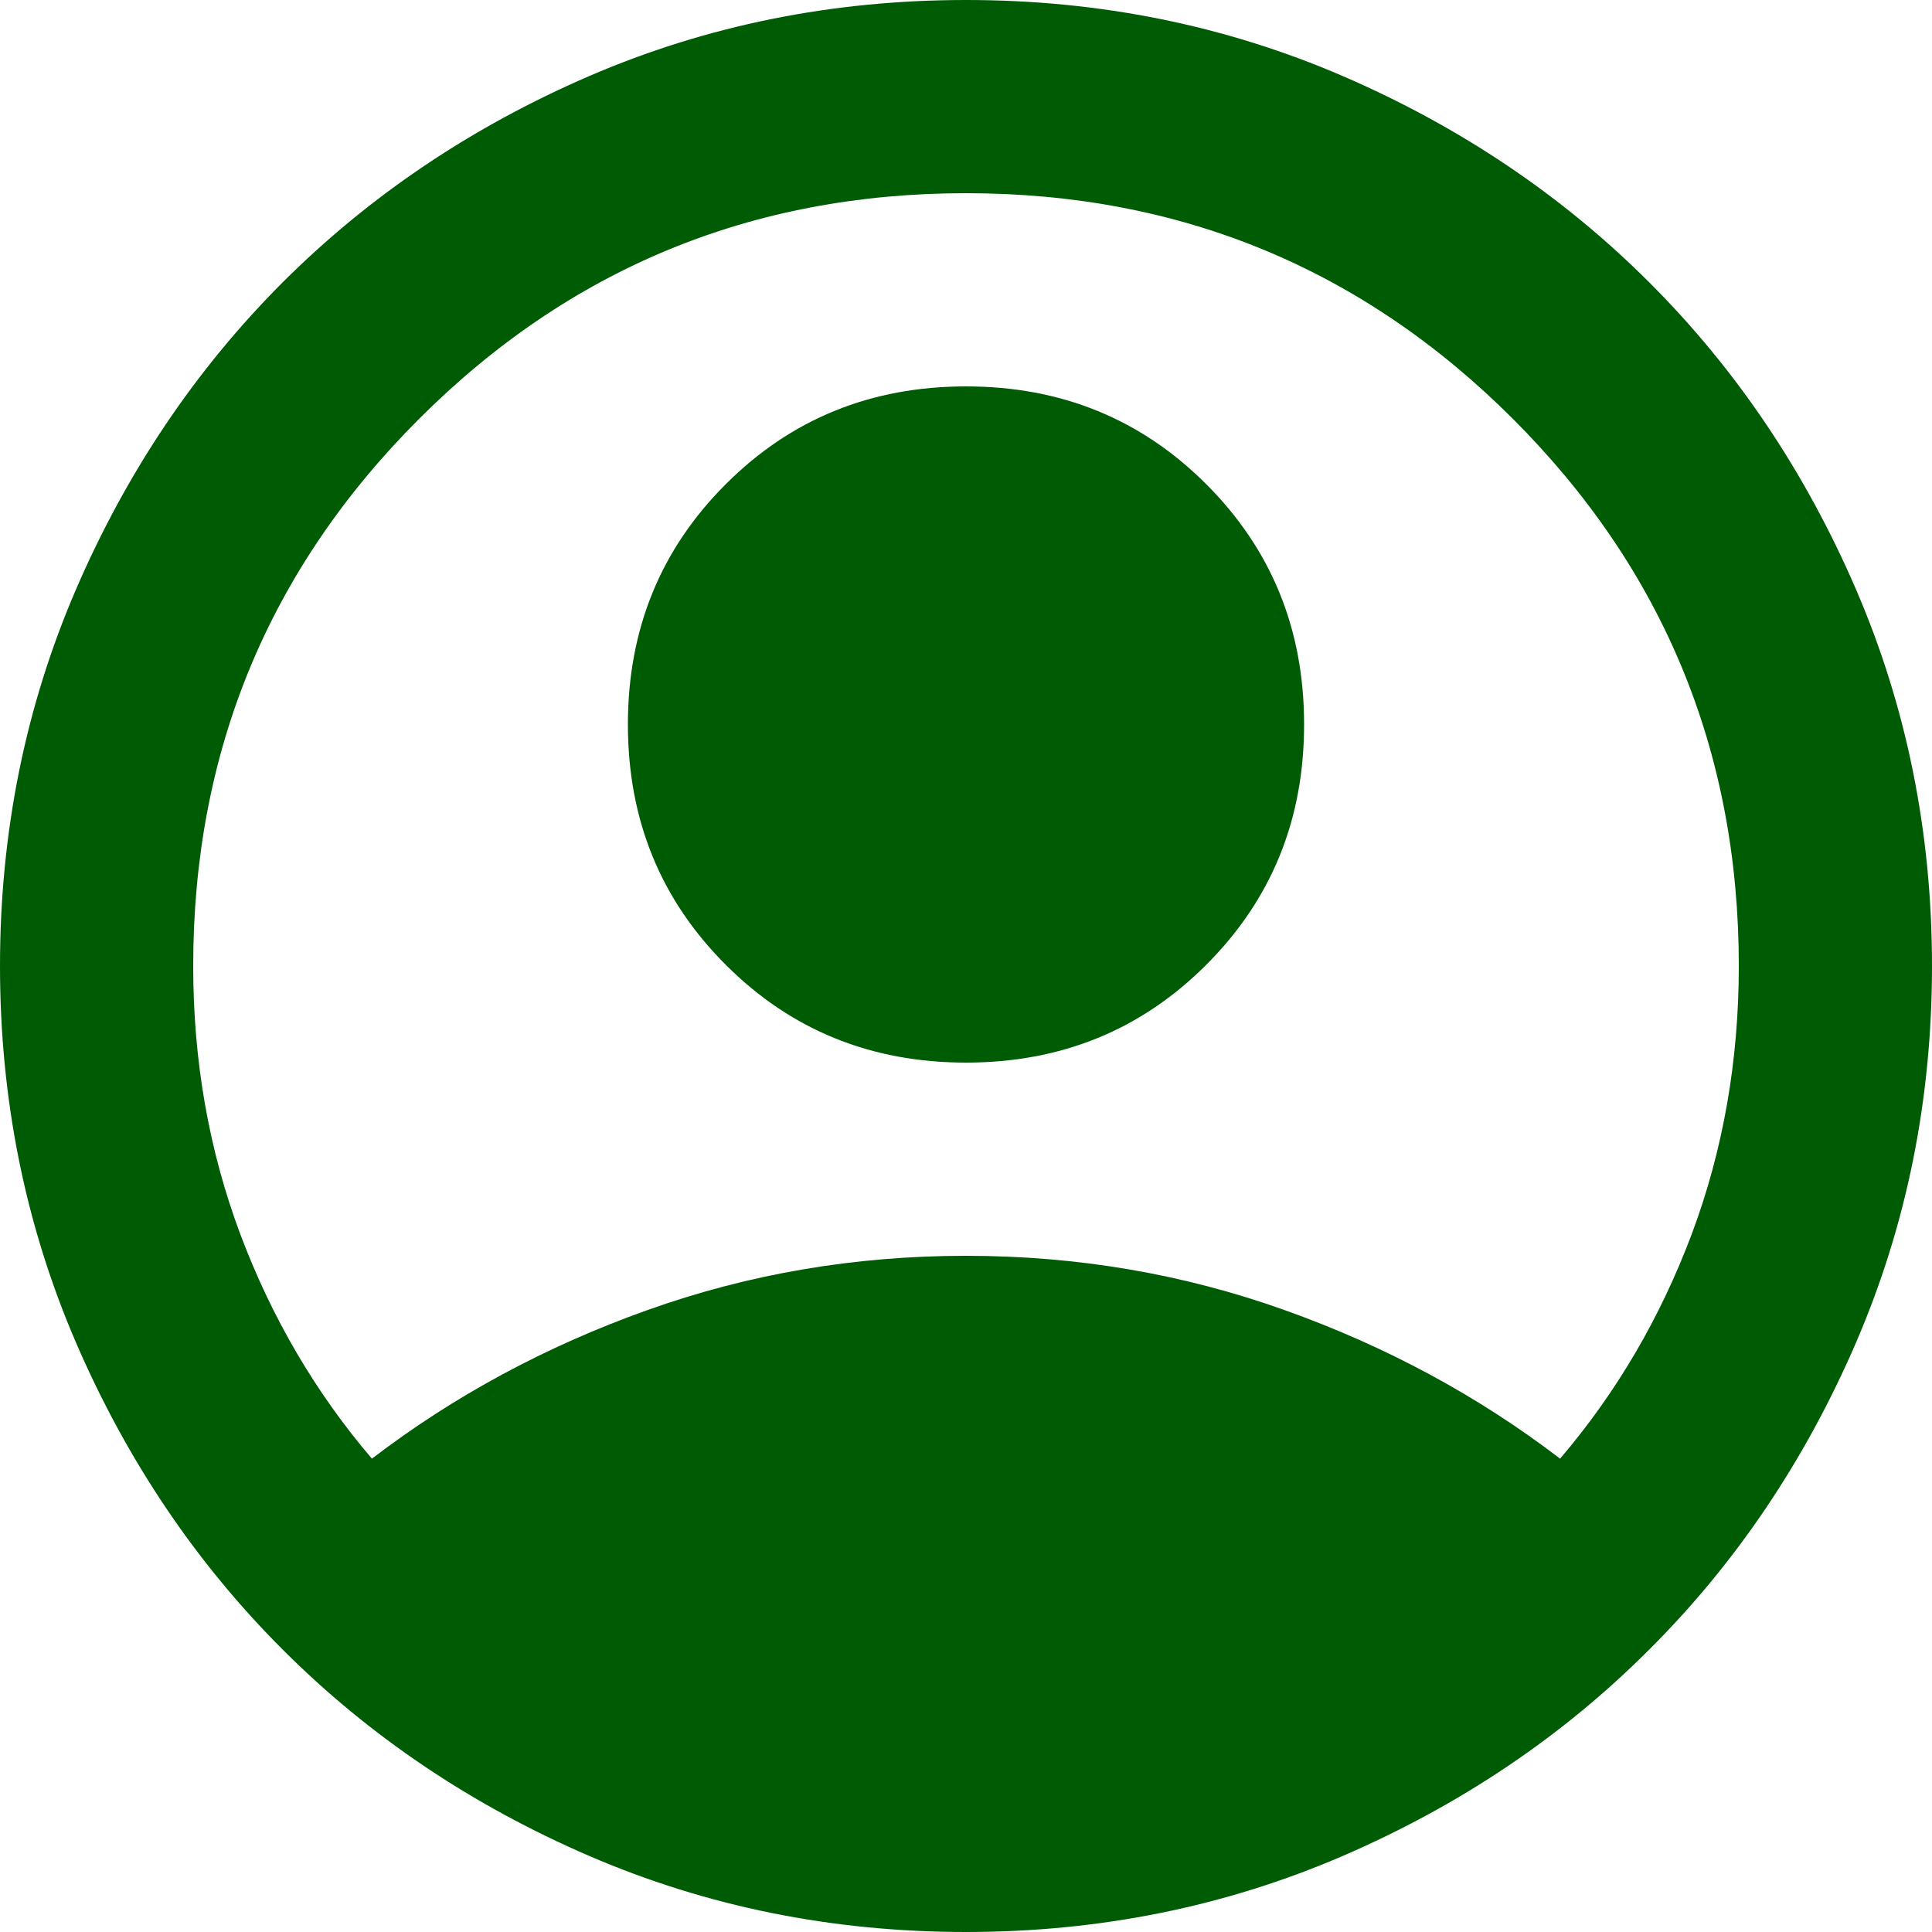
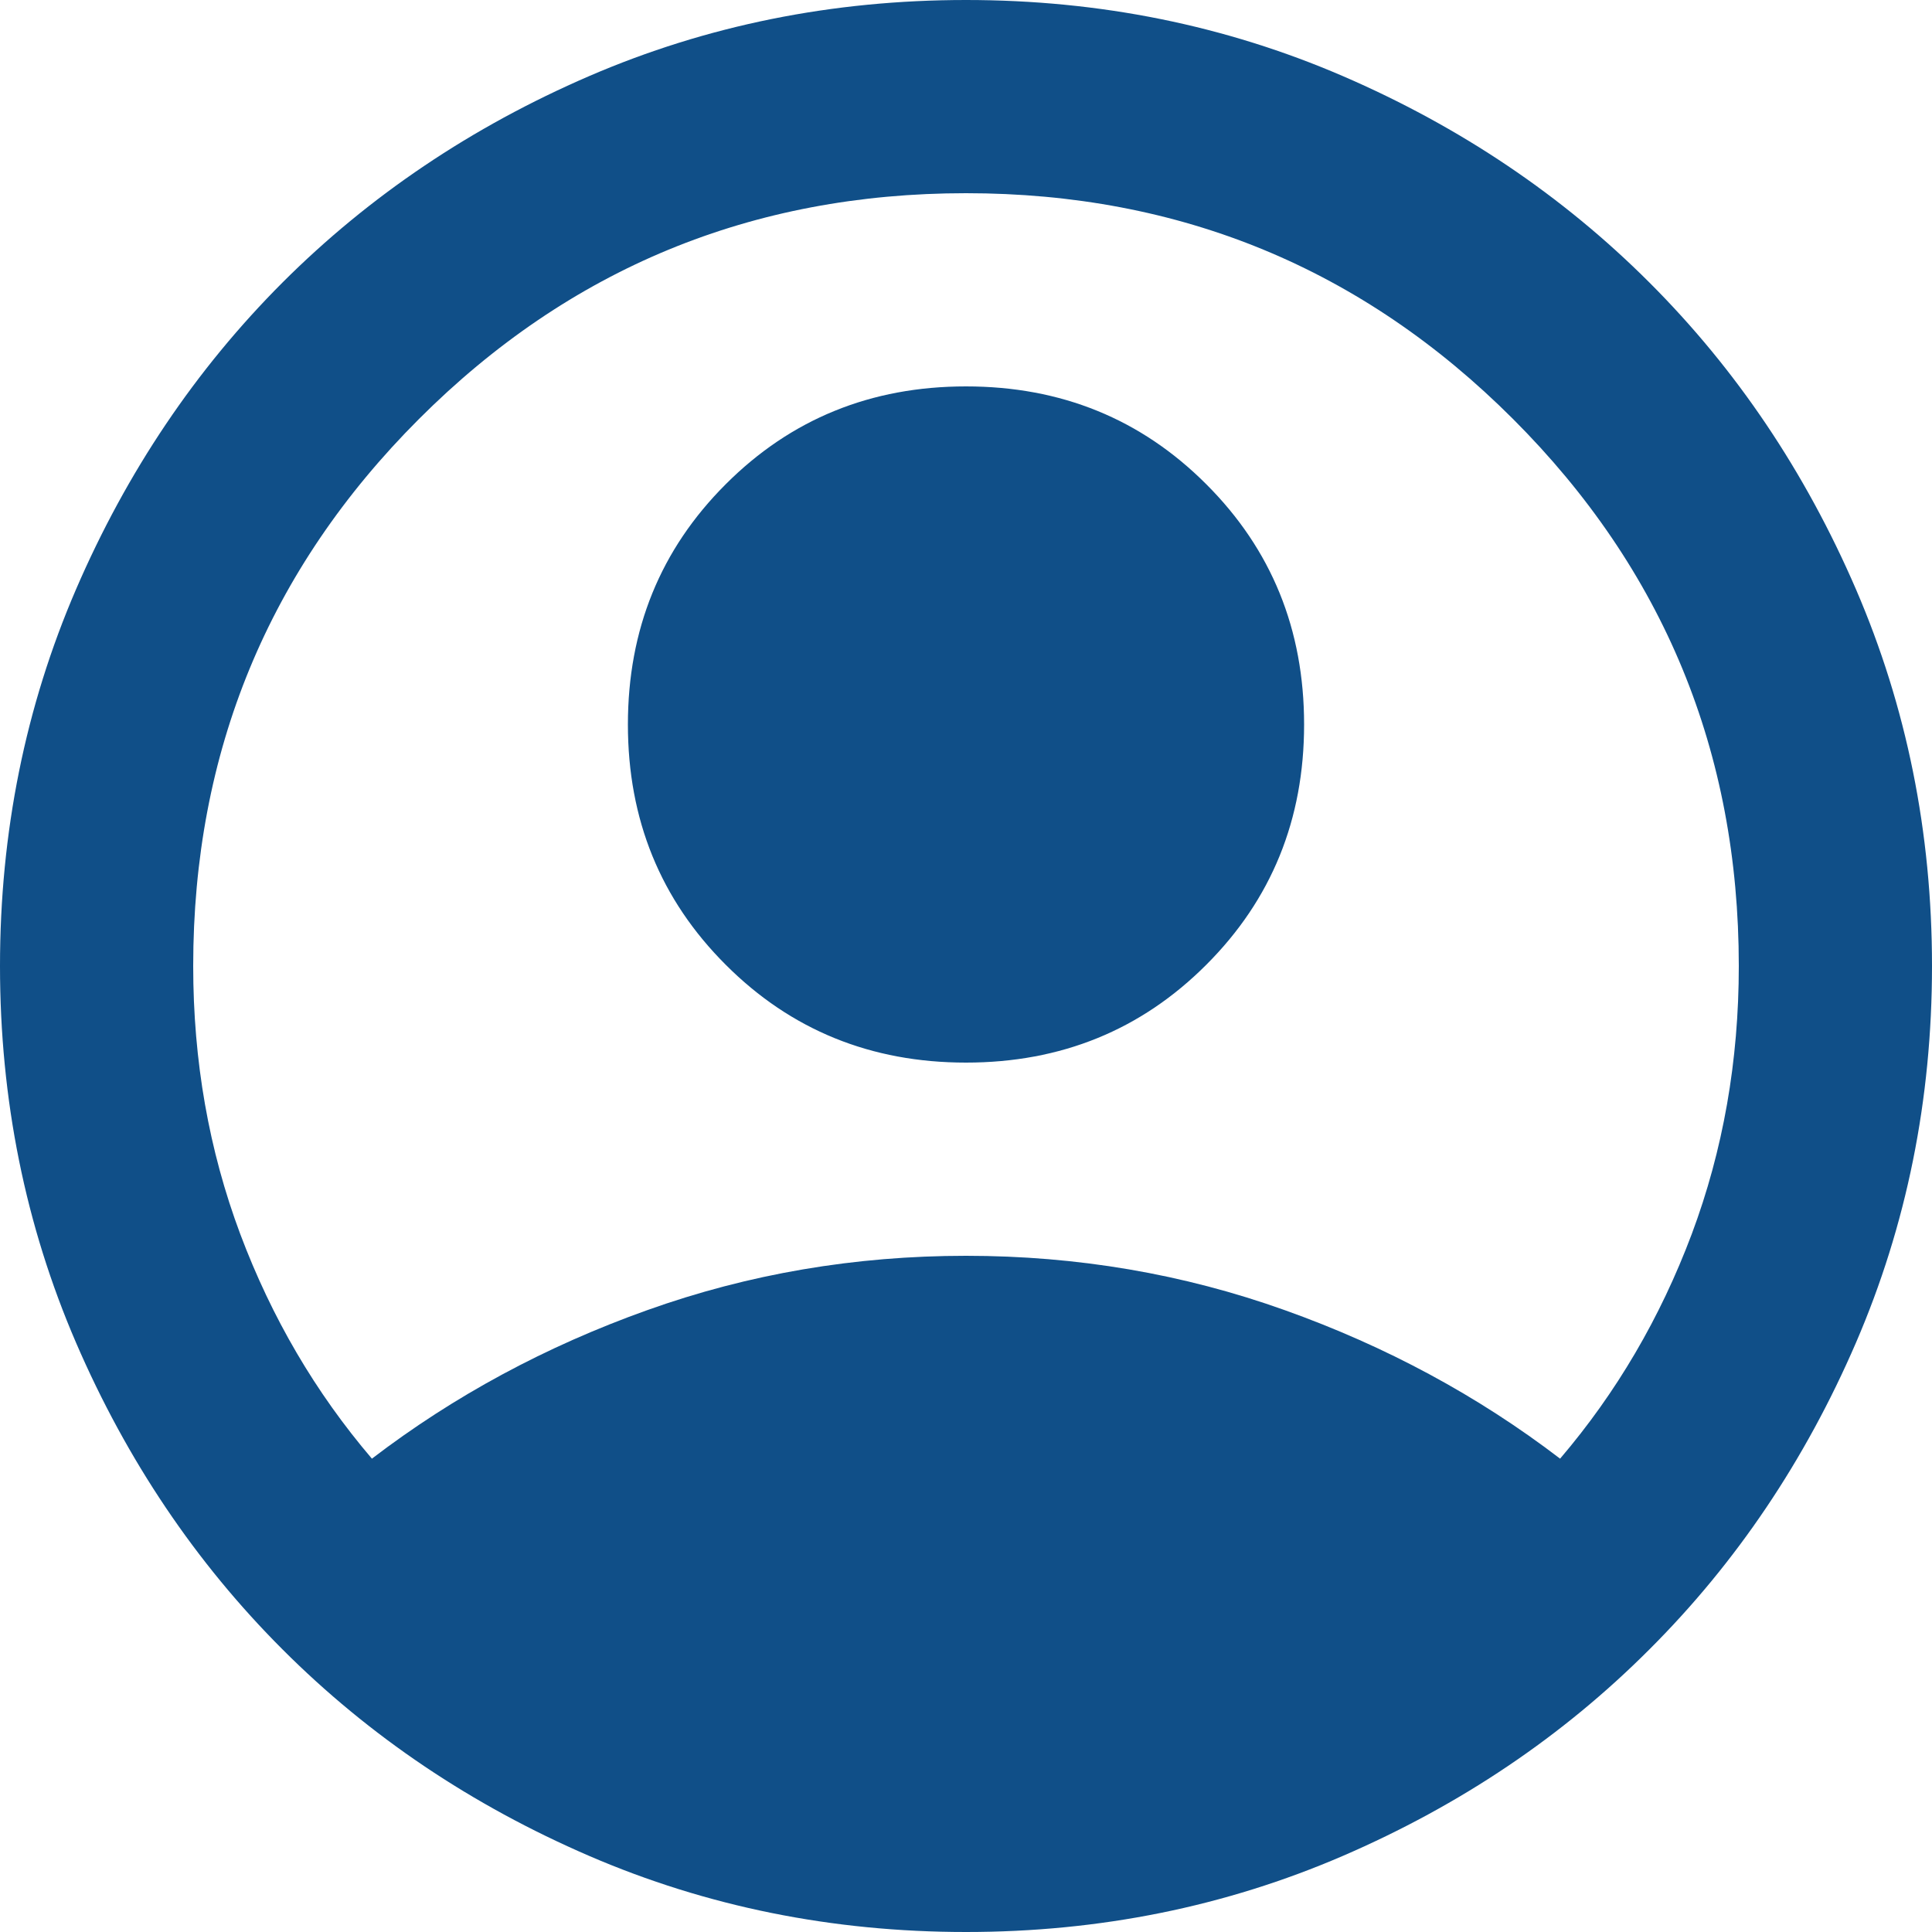
<svg xmlns="http://www.w3.org/2000/svg" width="22" height="22" viewBox="0 0 22 22" fill="none">
-   <path d="M4.235 16.61C5.17 15.895 6.215 15.331 7.37 14.919C8.525 14.506 9.735 14.3 11 14.3C12.265 14.3 13.475 14.506 14.63 14.919C15.785 15.331 16.83 15.895 17.765 16.61C18.407 15.858 18.906 15.006 19.264 14.053C19.621 13.099 19.8 12.082 19.8 11C19.8 8.562 18.943 6.485 17.229 4.771C15.515 3.057 13.438 2.2 11 2.2C8.562 2.2 6.485 3.057 4.771 4.771C3.057 6.485 2.2 8.562 2.2 11C2.2 12.082 2.379 13.099 2.736 14.053C3.094 15.006 3.593 15.858 4.235 16.61ZM11 12.1C9.918 12.1 9.006 11.729 8.264 10.986C7.521 10.244 7.15 9.332 7.15 8.25C7.15 7.168 7.521 6.256 8.264 5.514C9.006 4.771 9.918 4.4 11 4.4C12.082 4.4 12.994 4.771 13.736 5.514C14.479 6.256 14.85 7.168 14.85 8.25C14.85 9.332 14.479 10.244 13.736 10.986C12.994 11.729 12.082 12.1 11 12.1ZM11 22C9.478 22 8.048 21.711 6.71 21.134C5.372 20.556 4.207 19.773 3.217 18.782C2.228 17.793 1.444 16.628 0.866 15.29C0.289 13.952 0 12.522 0 11C0 9.478 0.289 8.048 0.866 6.71C1.444 5.372 2.228 4.207 3.217 3.217C4.207 2.228 5.372 1.444 6.71 0.866C8.048 0.289 9.478 0 11 0C12.522 0 13.952 0.289 15.29 0.866C16.628 1.444 17.793 2.228 18.782 3.217C19.773 4.207 20.556 5.372 21.134 6.71C21.711 8.048 22 9.478 22 11C22 12.522 21.711 13.952 21.134 15.29C20.556 16.628 19.773 17.793 18.782 18.782C17.793 19.773 16.628 20.556 15.29 21.134C13.952 21.711 12.522 22 11 22Z" fill="#005B05" />
+   <path d="M4.235 16.61C5.17 15.895 6.215 15.331 7.37 14.919C8.525 14.506 9.735 14.3 11 14.3C12.265 14.3 13.475 14.506 14.63 14.919C15.785 15.331 16.83 15.895 17.765 16.61C18.407 15.858 18.906 15.006 19.264 14.053C19.621 13.099 19.8 12.082 19.8 11C19.8 8.562 18.943 6.485 17.229 4.771C15.515 3.057 13.438 2.2 11 2.2C8.562 2.2 6.485 3.057 4.771 4.771C3.057 6.485 2.2 8.562 2.2 11C2.2 12.082 2.379 13.099 2.736 14.053C3.094 15.006 3.593 15.858 4.235 16.61ZM11 12.1C9.918 12.1 9.006 11.729 8.264 10.986C7.521 10.244 7.15 9.332 7.15 8.25C7.15 7.168 7.521 6.256 8.264 5.514C9.006 4.771 9.918 4.4 11 4.4C12.082 4.4 12.994 4.771 13.736 5.514C14.479 6.256 14.85 7.168 14.85 8.25C14.85 9.332 14.479 10.244 13.736 10.986C12.994 11.729 12.082 12.1 11 12.1ZM11 22C9.478 22 8.048 21.711 6.71 21.134C5.372 20.556 4.207 19.773 3.217 18.782C2.228 17.793 1.444 16.628 0.866 15.29C0.289 13.952 0 12.522 0 11C0 9.478 0.289 8.048 0.866 6.71C1.444 5.372 2.228 4.207 3.217 3.217C4.207 2.228 5.372 1.444 6.71 0.866C8.048 0.289 9.478 0 11 0C12.522 0 13.952 0.289 15.29 0.866C16.628 1.444 17.793 2.228 18.782 3.217C19.773 4.207 20.556 5.372 21.134 6.71C21.711 8.048 22 9.478 22 11C22 12.522 21.711 13.952 21.134 15.29C20.556 16.628 19.773 17.793 18.782 18.782C17.793 19.773 16.628 20.556 15.29 21.134C13.952 21.711 12.522 22 11 22Z" fill="#104F88" />
</svg>
